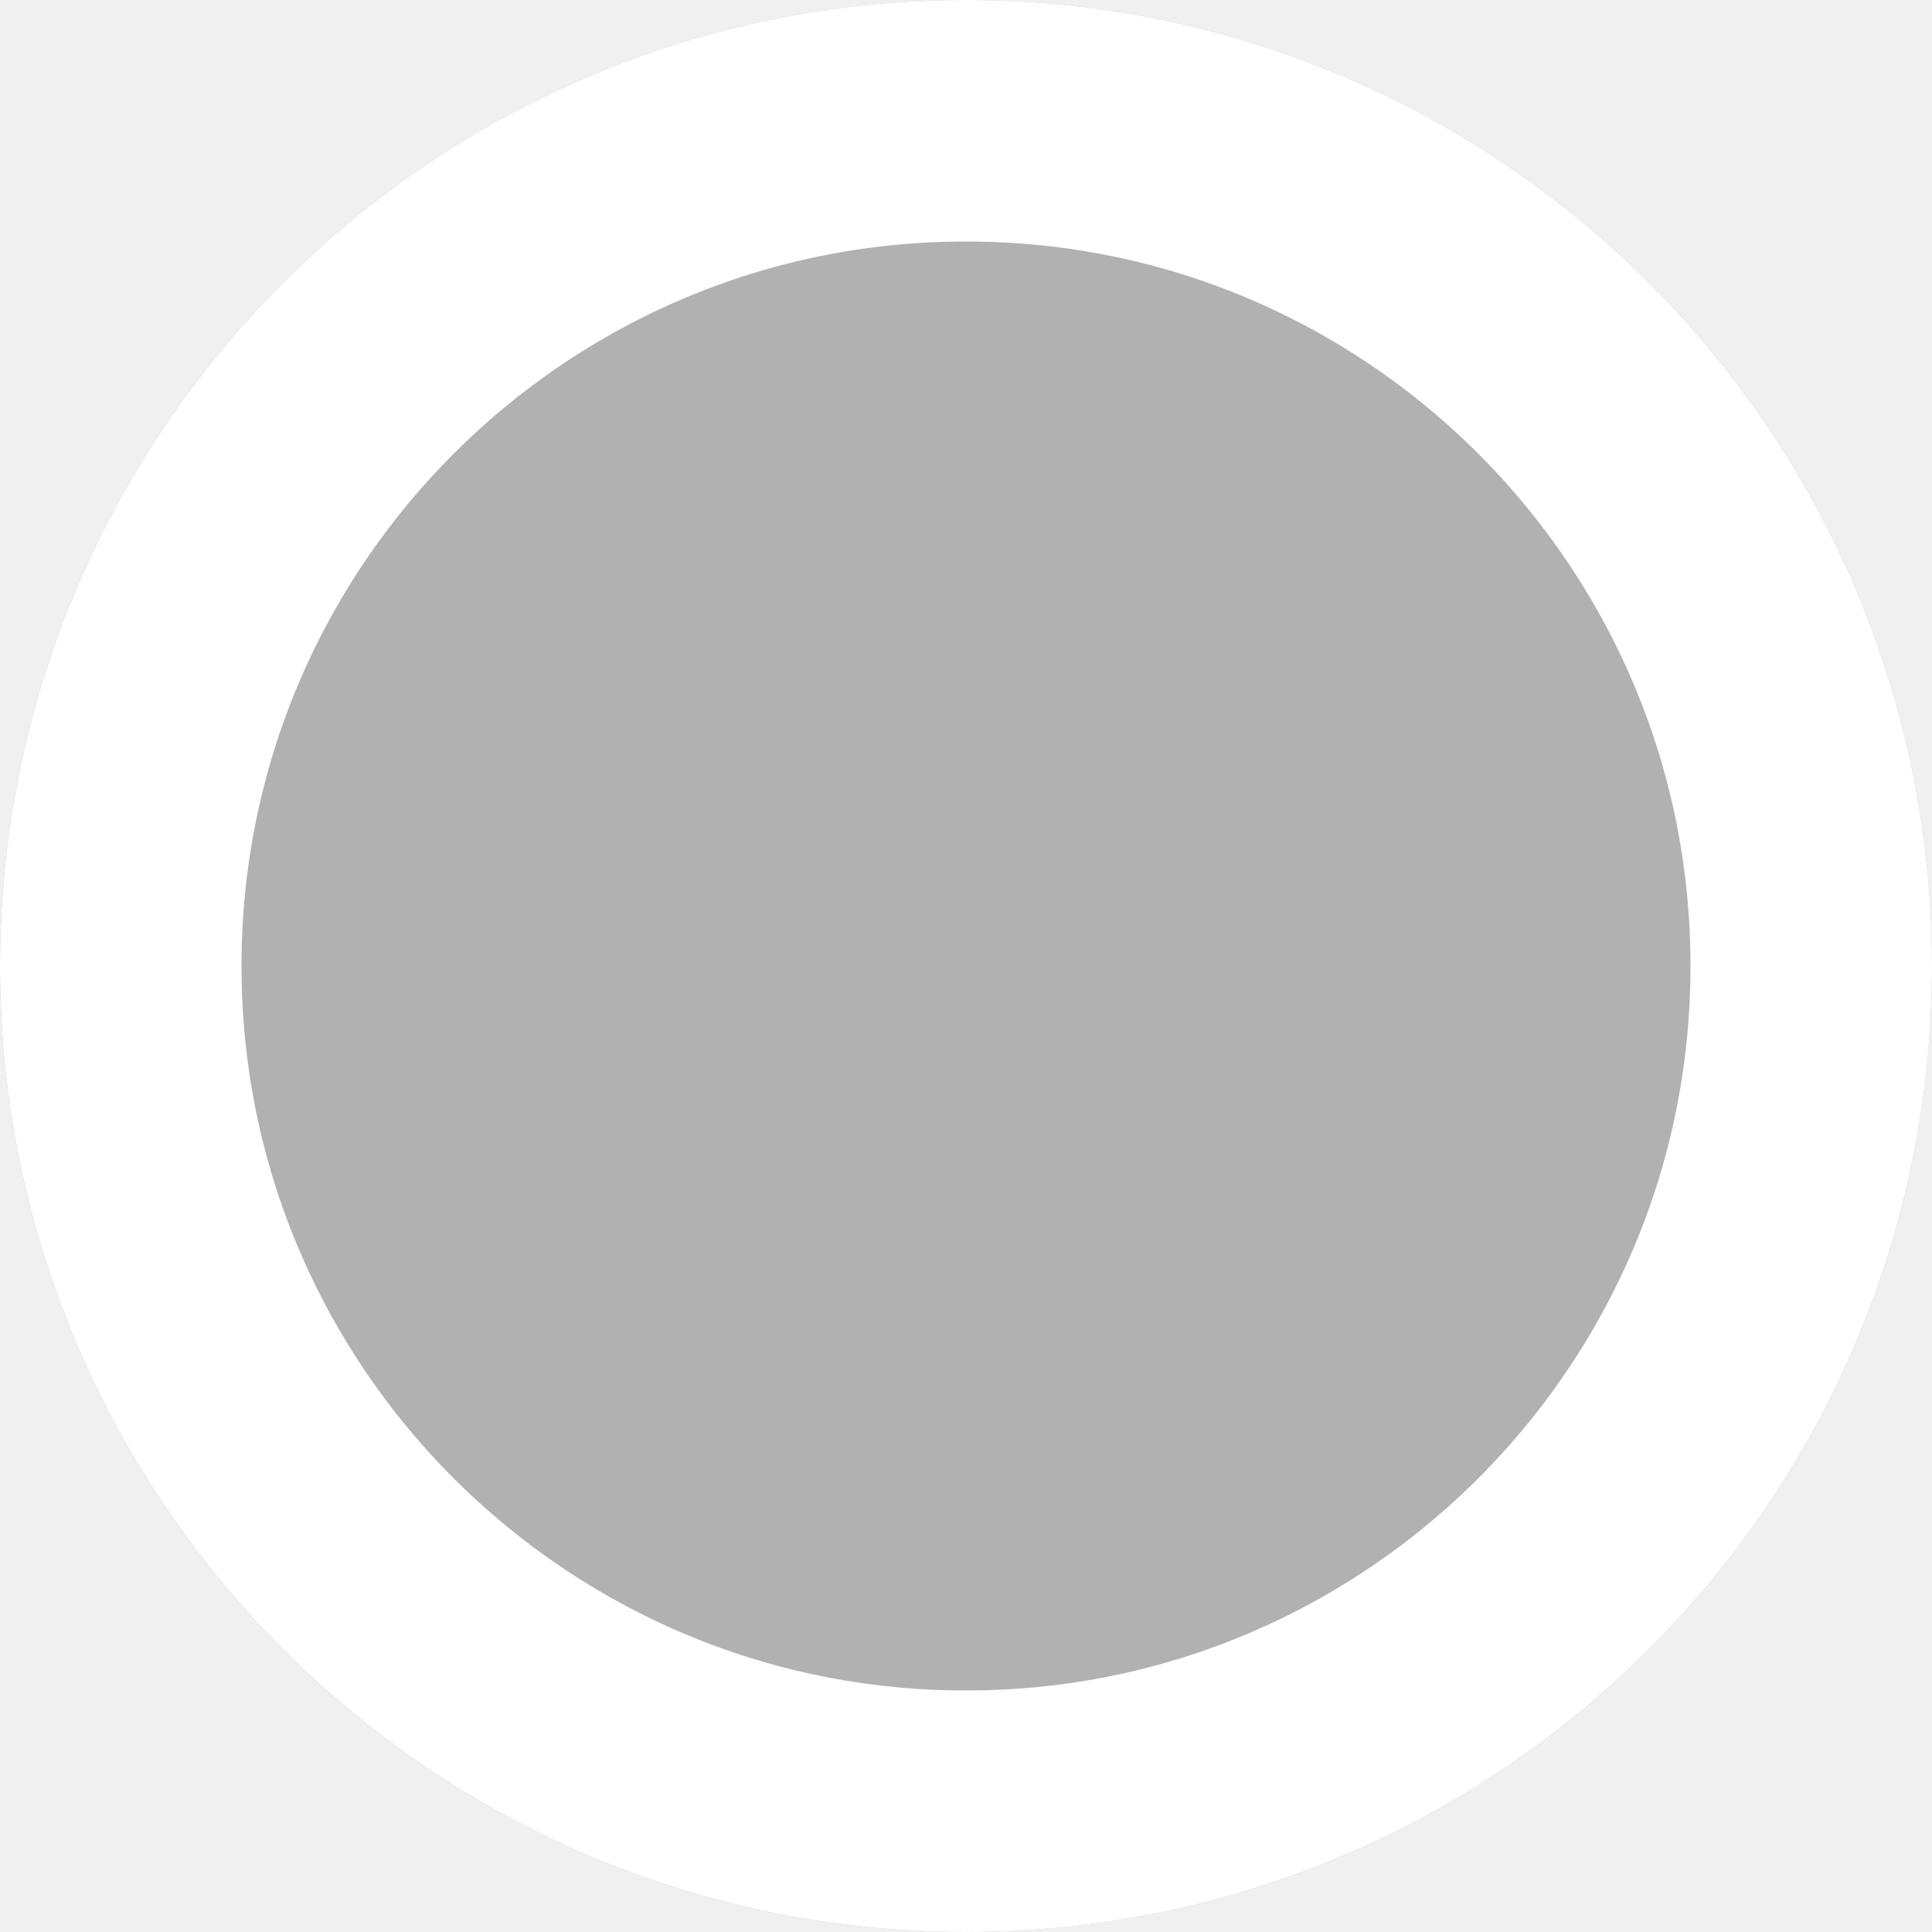
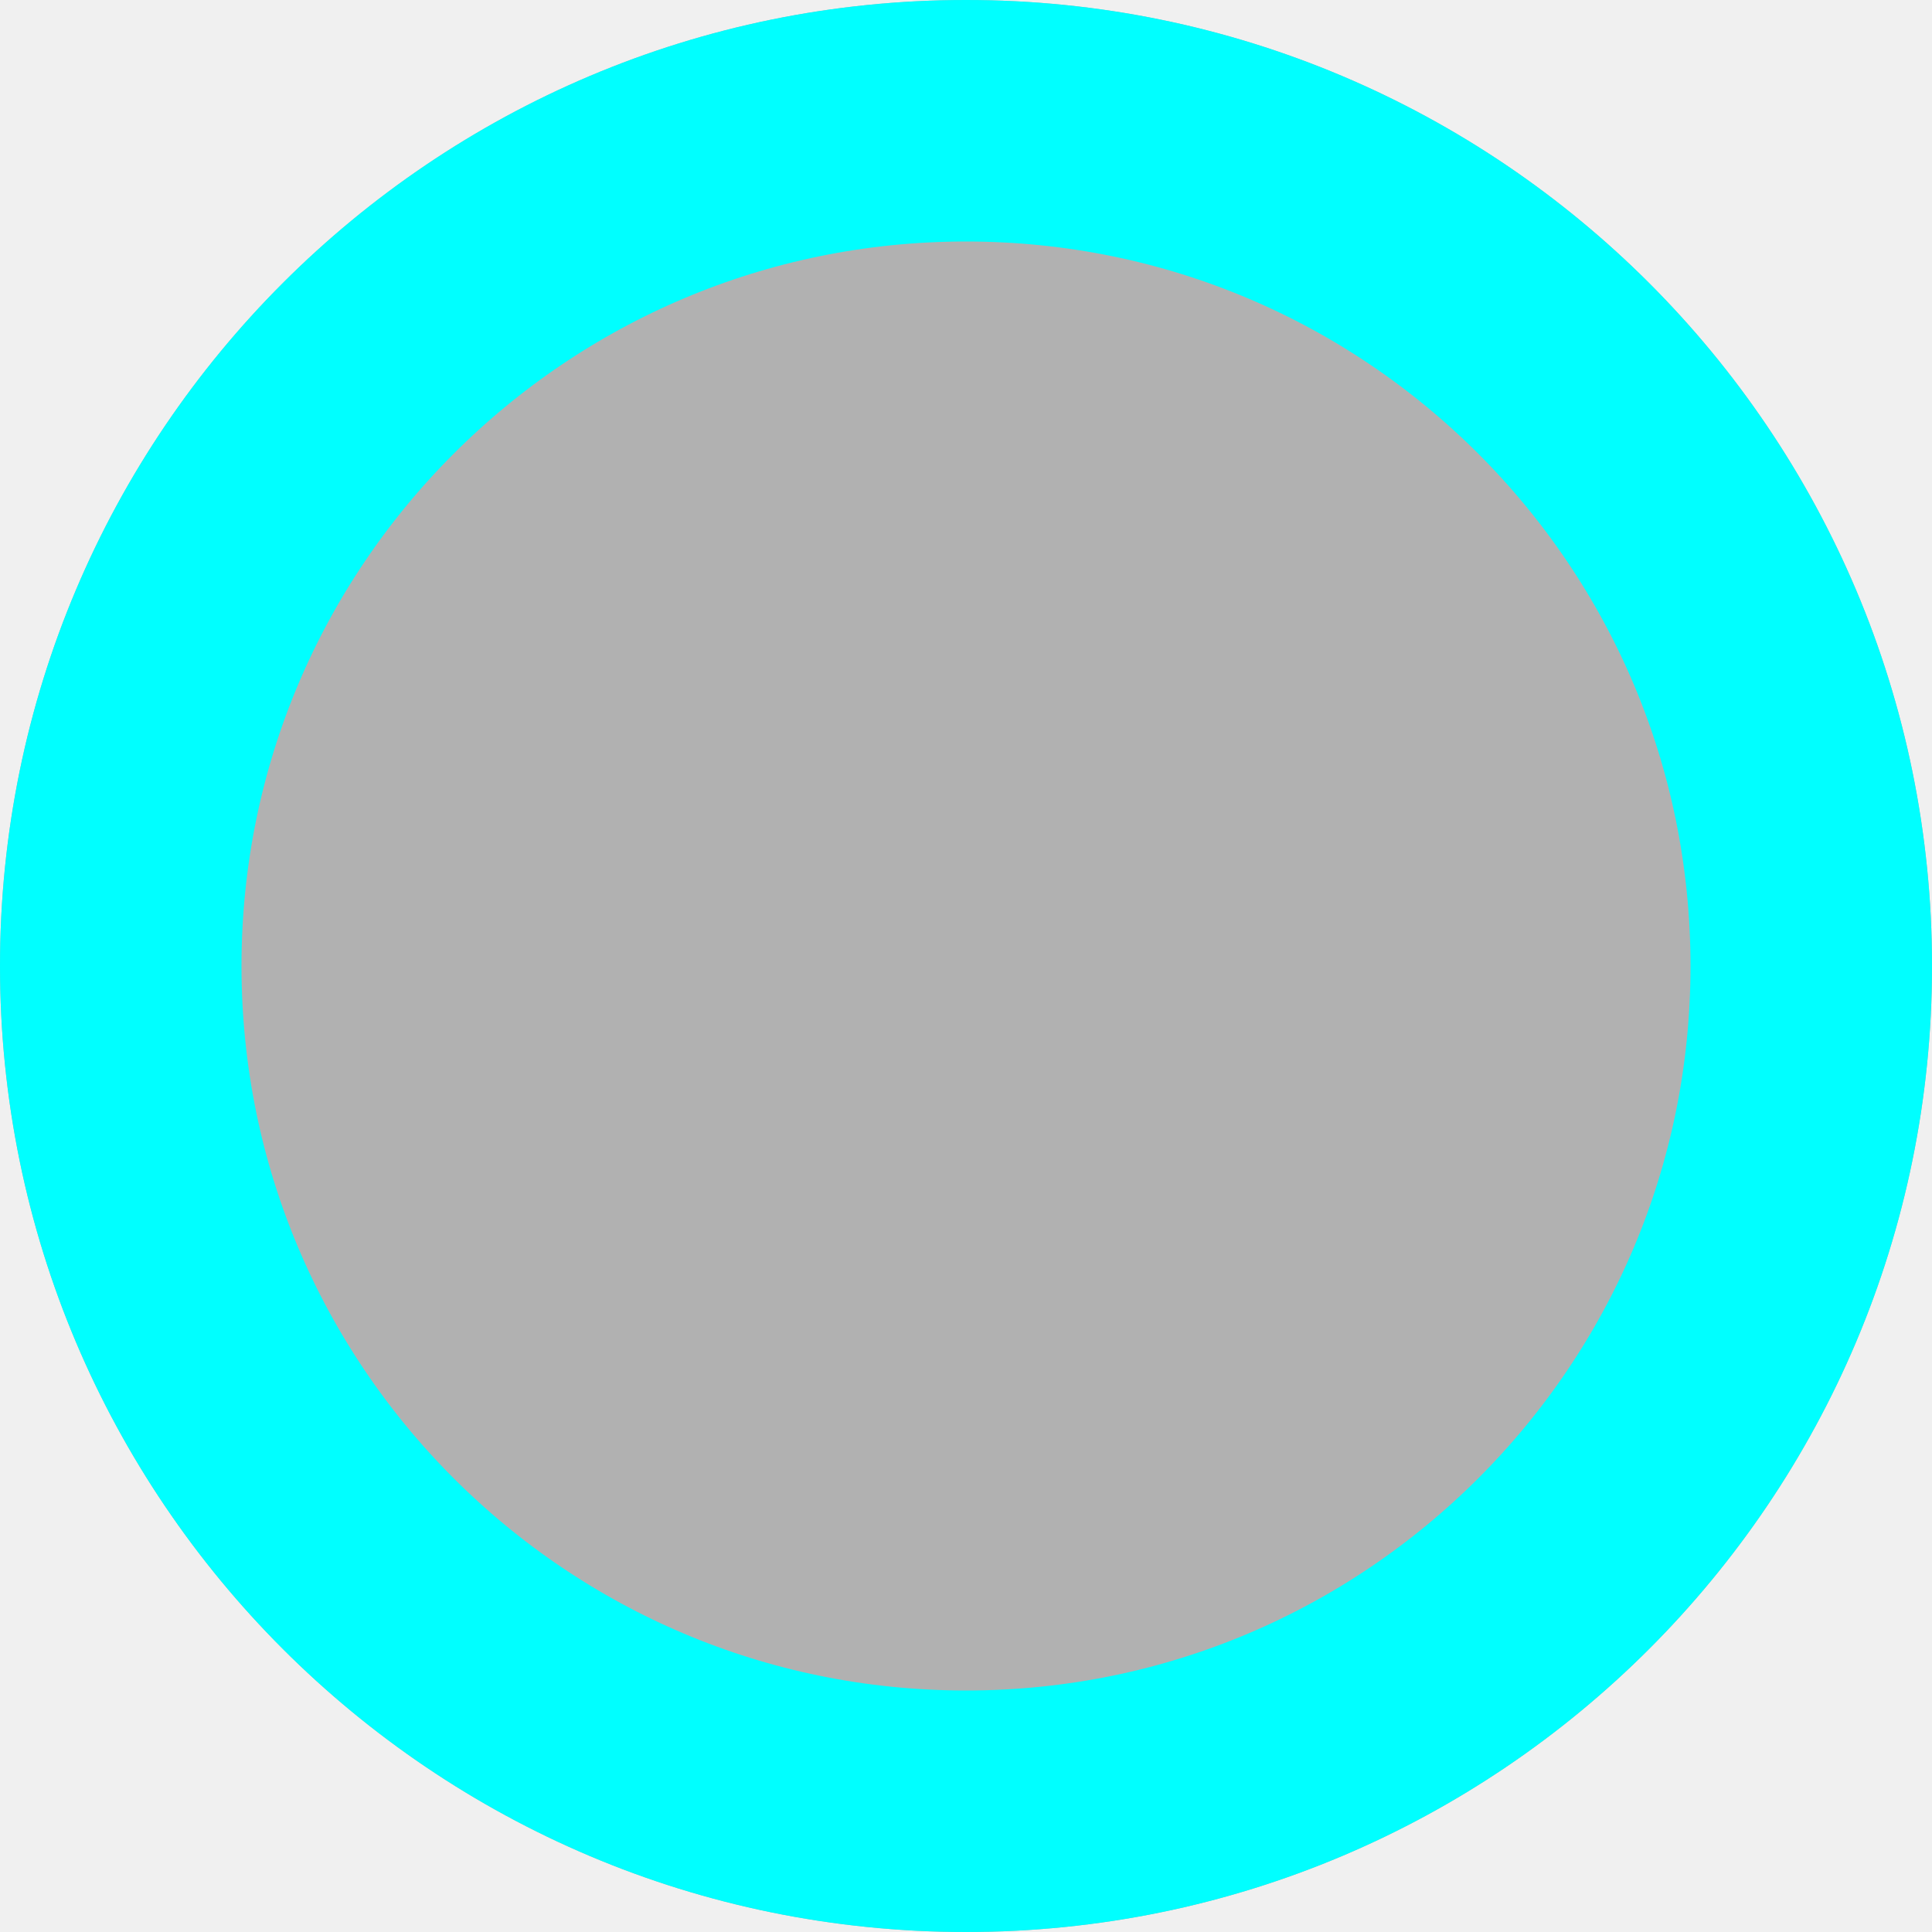
<svg xmlns="http://www.w3.org/2000/svg" xmlns:xlink="http://www.w3.org/1999/xlink" width="16px" height="16px" viewBox="0 0 16 16" version="1.1">
  <defs>
    <path d="M8,16 C3.581,16 0,12.418 0,8 C0,3.582 3.581,0 8,0 C12.418,0 16,3.582 16,8 C16,12.418 12.418,16 8,16 Z" id="path-1" />
    <mask id="mask-2" maskContentUnits="userSpaceOnUse" maskUnits="objectBoundingBox" x="0" y="0" width="16" height="16" fill="white">
      <use xlink:href="#path-1" />
    </mask>
  </defs>
  <g id="Symbols" stroke="none" stroke-width="1" fill="none" fill-rule="evenodd">
    <g id="statut_avatar_disconnected_l">
      <path d="M8,16 C3.581,16 0,12.418 0,8 C0,3.582 3.581,0 8,0 C12.418,0 16,3.582 16,8 C16,12.418 12.418,16 8,16 Z" fill="#B1B1B1" />
-       <use stroke="#FFFFFF" mask="url(#mask-2)" stroke-width="4" xlink:href="#path-1" />
+       <use stroke="#00FFFFFF" mask="url(#mask-2)" stroke-width="4" xlink:href="#path-1" />
    </g>
  </g>
</svg>
